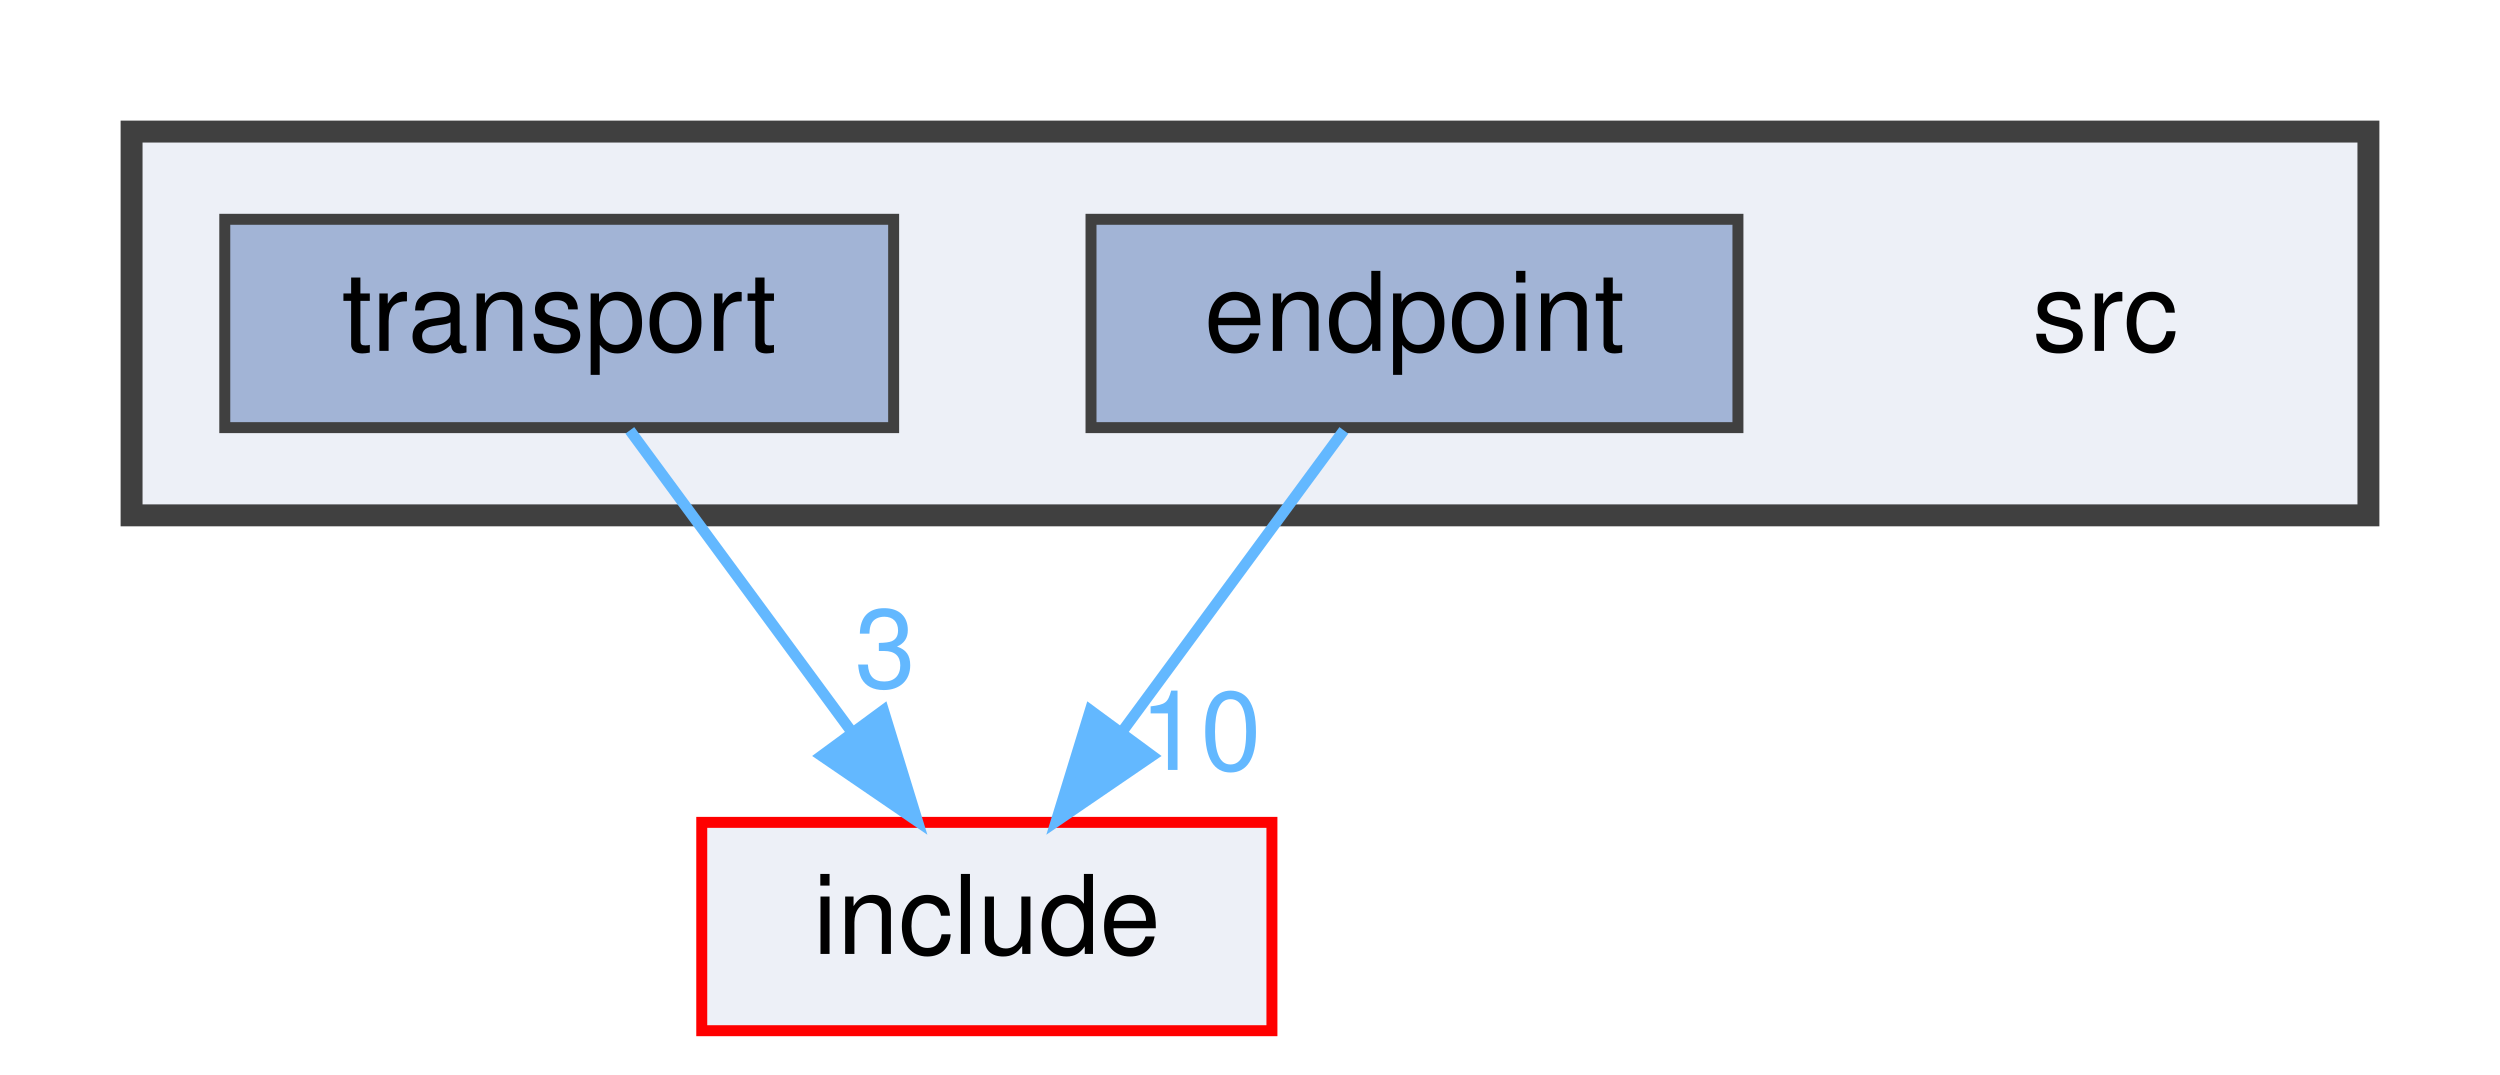
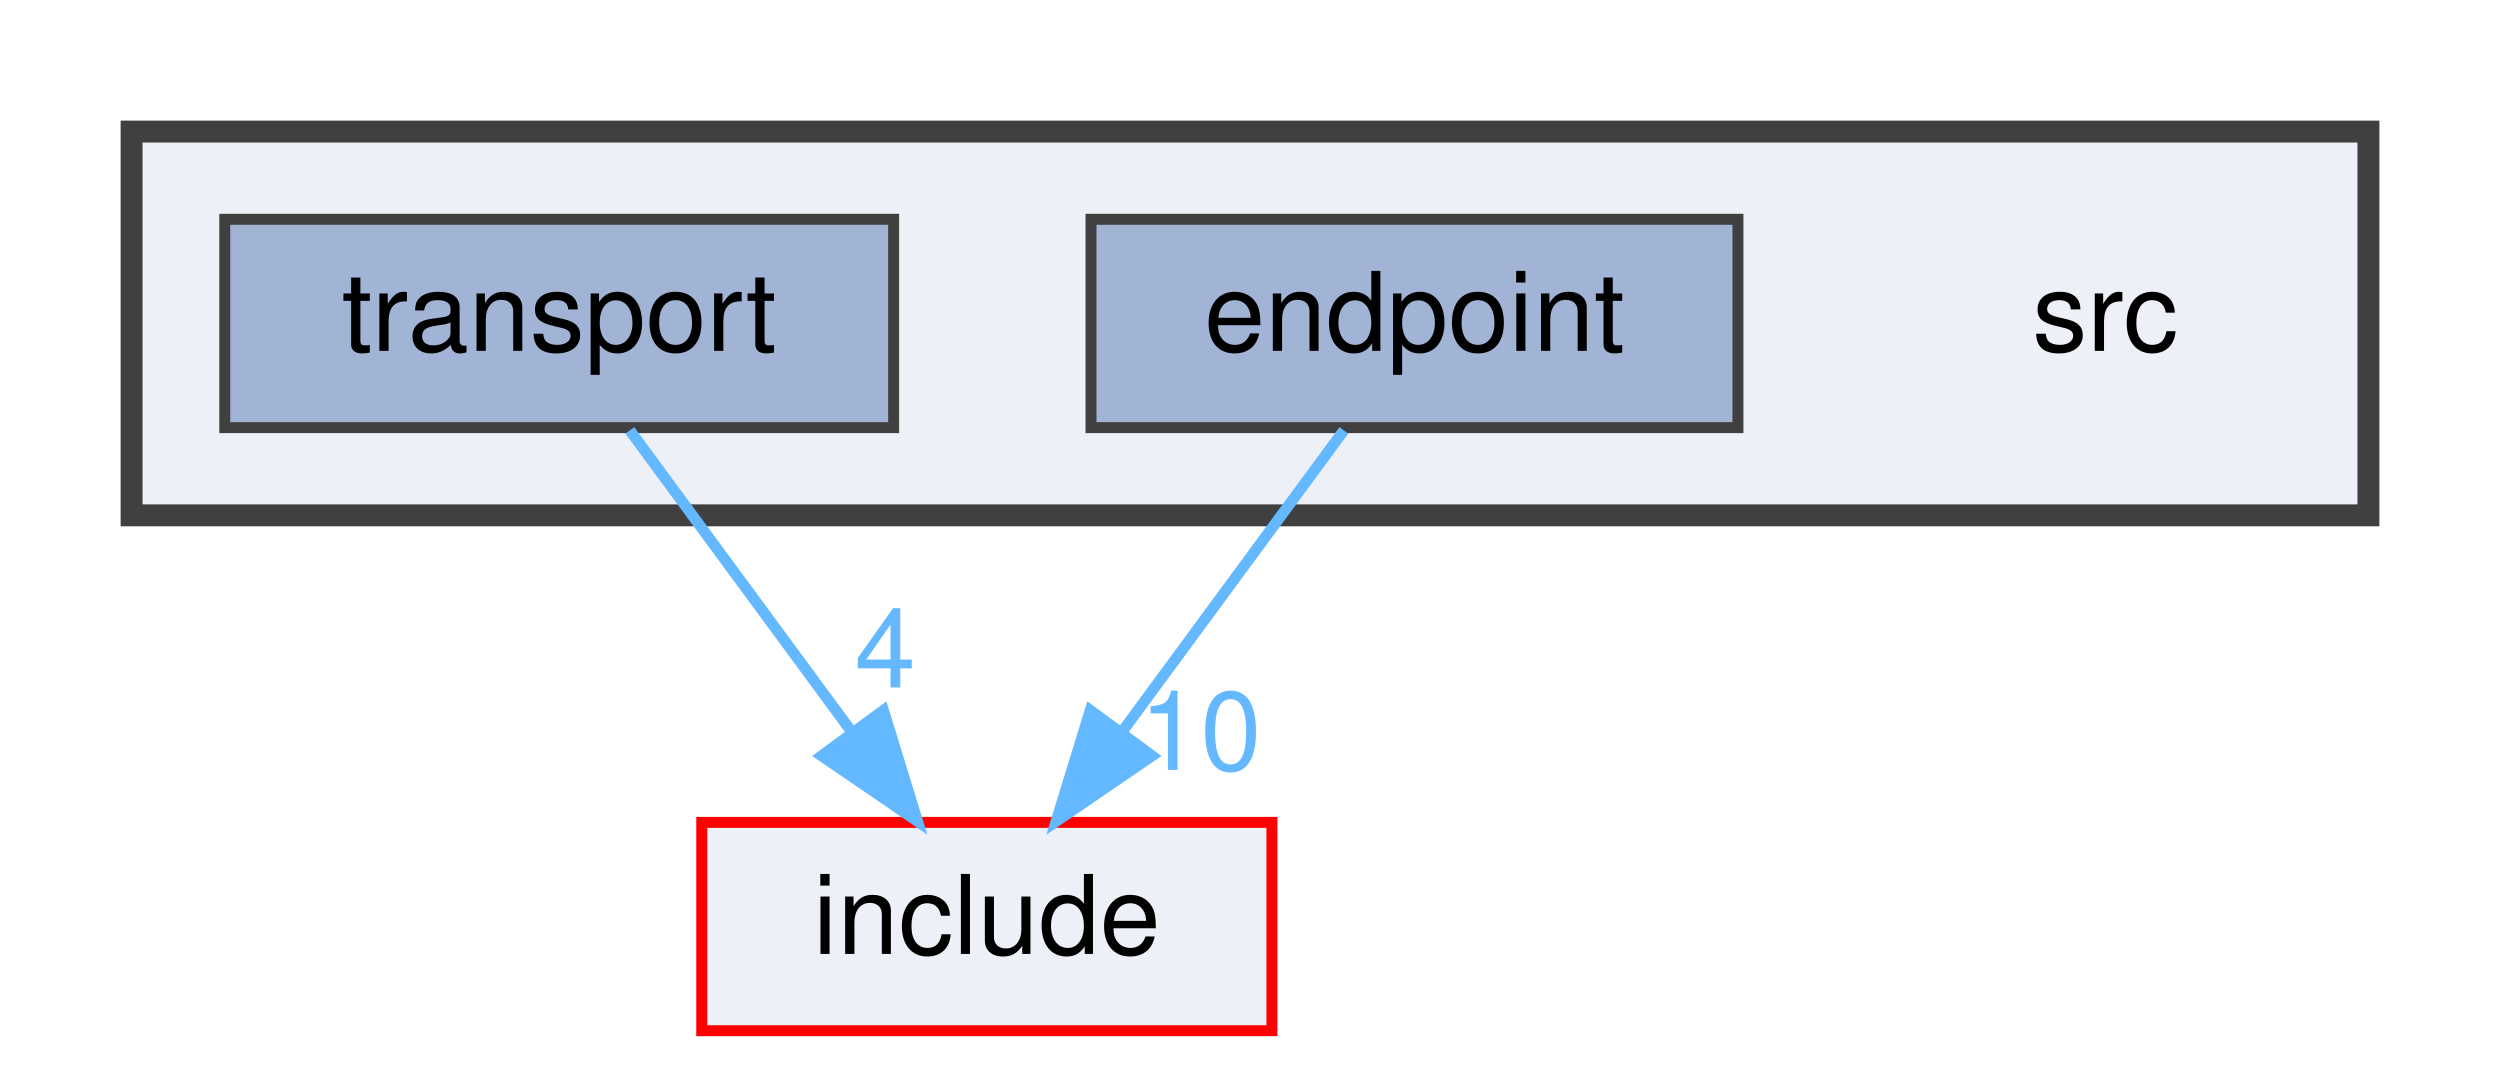
<svg xmlns="http://www.w3.org/2000/svg" xmlns:xlink="http://www.w3.org/1999/xlink" width="228pt" height="98pt" viewBox="0.00 0.00 228.00 98.00">
  <g id="graph0" class="graph" transform="scale(1 1) rotate(0) translate(4 94)">
    <g id="clust1" class="cluster">
      <g id="a_clust1">
        <a xlink:href="dir_68267d1309a1af8e8297ef4c3efbcdba.html" target="_top">
          <polygon fill="#edf0f7" stroke="#404040" stroke-width="2" points="8,-47 8,-82 212,-82 212,-47 8,-47" />
        </a>
      </g>
    </g>
    <g id="node1" class="node">
      <text text-anchor="middle" x="188" y="-62" font-family="Helvetica,sans-Serif" font-size="10.00">src</text>
    </g>
    <g id="node2" class="node">
      <g id="a_node2">
        <a xlink:href="dir_12feec758037fdb0cec1e7b0c21c7e48.html" target="_top" xlink:title="endpoint">
          <polygon fill="#a2b4d6" stroke="#404040" points="154.5,-74 95.5,-74 95.5,-55 154.5,-55 154.5,-74" />
          <text text-anchor="middle" x="125" y="-62" font-family="Helvetica,sans-Serif" font-size="10.00">endpoint</text>
        </a>
      </g>
    </g>
    <g id="node4" class="node">
      <g id="a_node4">
        <a xlink:href="dir_d44c64559bbebec7f509842c48db8b23.html" target="_top" xlink:title="include">
          <polygon fill="#edf0f7" stroke="red" points="112,-19 60,-19 60,0 112,0 112,-19" />
          <text text-anchor="middle" x="86" y="-7" font-family="Helvetica,sans-Serif" font-size="10.00">include</text>
        </a>
      </g>
    </g>
    <g id="edge1" class="edge">
      <g id="a_edge1">
        <a xlink:href="dir_000001_000003.html" target="_top">
          <path fill="none" stroke="#63b8ff" d="M118.56,-54.75C113.11,-47.34 105.14,-36.5 98.44,-27.41" />
          <polygon fill="#63b8ff" stroke="#63b8ff" points="101.07,-25.07 92.32,-19.09 95.43,-29.22 101.07,-25.07" />
        </a>
      </g>
      <g id="a_edge1-headlabel">
        <a xlink:href="dir_000001_000003.html" target="_top" xlink:title="10">
          <text text-anchor="middle" x="105.48" y="-23.78" font-family="Helvetica,sans-Serif" font-size="10.00" fill="#63b8ff">10</text>
        </a>
      </g>
    </g>
    <g id="node3" class="node">
      <g id="a_node3">
        <a xlink:href="dir_ce14ed064186955200333d2a0a25aa72.html" target="_top" xlink:title="transport">
          <polygon fill="#a2b4d6" stroke="#404040" points="77.5,-74 16.5,-74 16.5,-55 77.5,-55 77.5,-74" />
          <text text-anchor="middle" x="47" y="-62" font-family="Helvetica,sans-Serif" font-size="10.00">transport</text>
        </a>
      </g>
    </g>
    <g id="edge2" class="edge">
      <g id="a_edge2">
        <a xlink:href="dir_000007_000003.html" target="_top">
          <path fill="none" stroke="#63b8ff" d="M53.44,-54.75C58.89,-47.34 66.86,-36.5 73.56,-27.41" />
          <polygon fill="#63b8ff" stroke="#63b8ff" points="76.57,-29.22 79.68,-19.09 70.93,-25.07 76.57,-29.22" />
        </a>
      </g>
      <g id="a_edge2-headlabel">
-         <a xlink:href="dir_000007_000003.html" target="_top" xlink:title="3">
-           <text text-anchor="middle" x="76.73" y="-31.3" font-family="Helvetica,sans-Serif" font-size="10.00" fill="#63b8ff">3</text>
+         <a xlink:href="dir_000007_000003.html" target="_top" xlink:title="4">
+           <text text-anchor="middle" x="76.73" y="-31.3" font-family="Helvetica,sans-Serif" font-size="10.00" fill="#63b8ff">4</text>
        </a>
      </g>
    </g>
  </g>
</svg>
